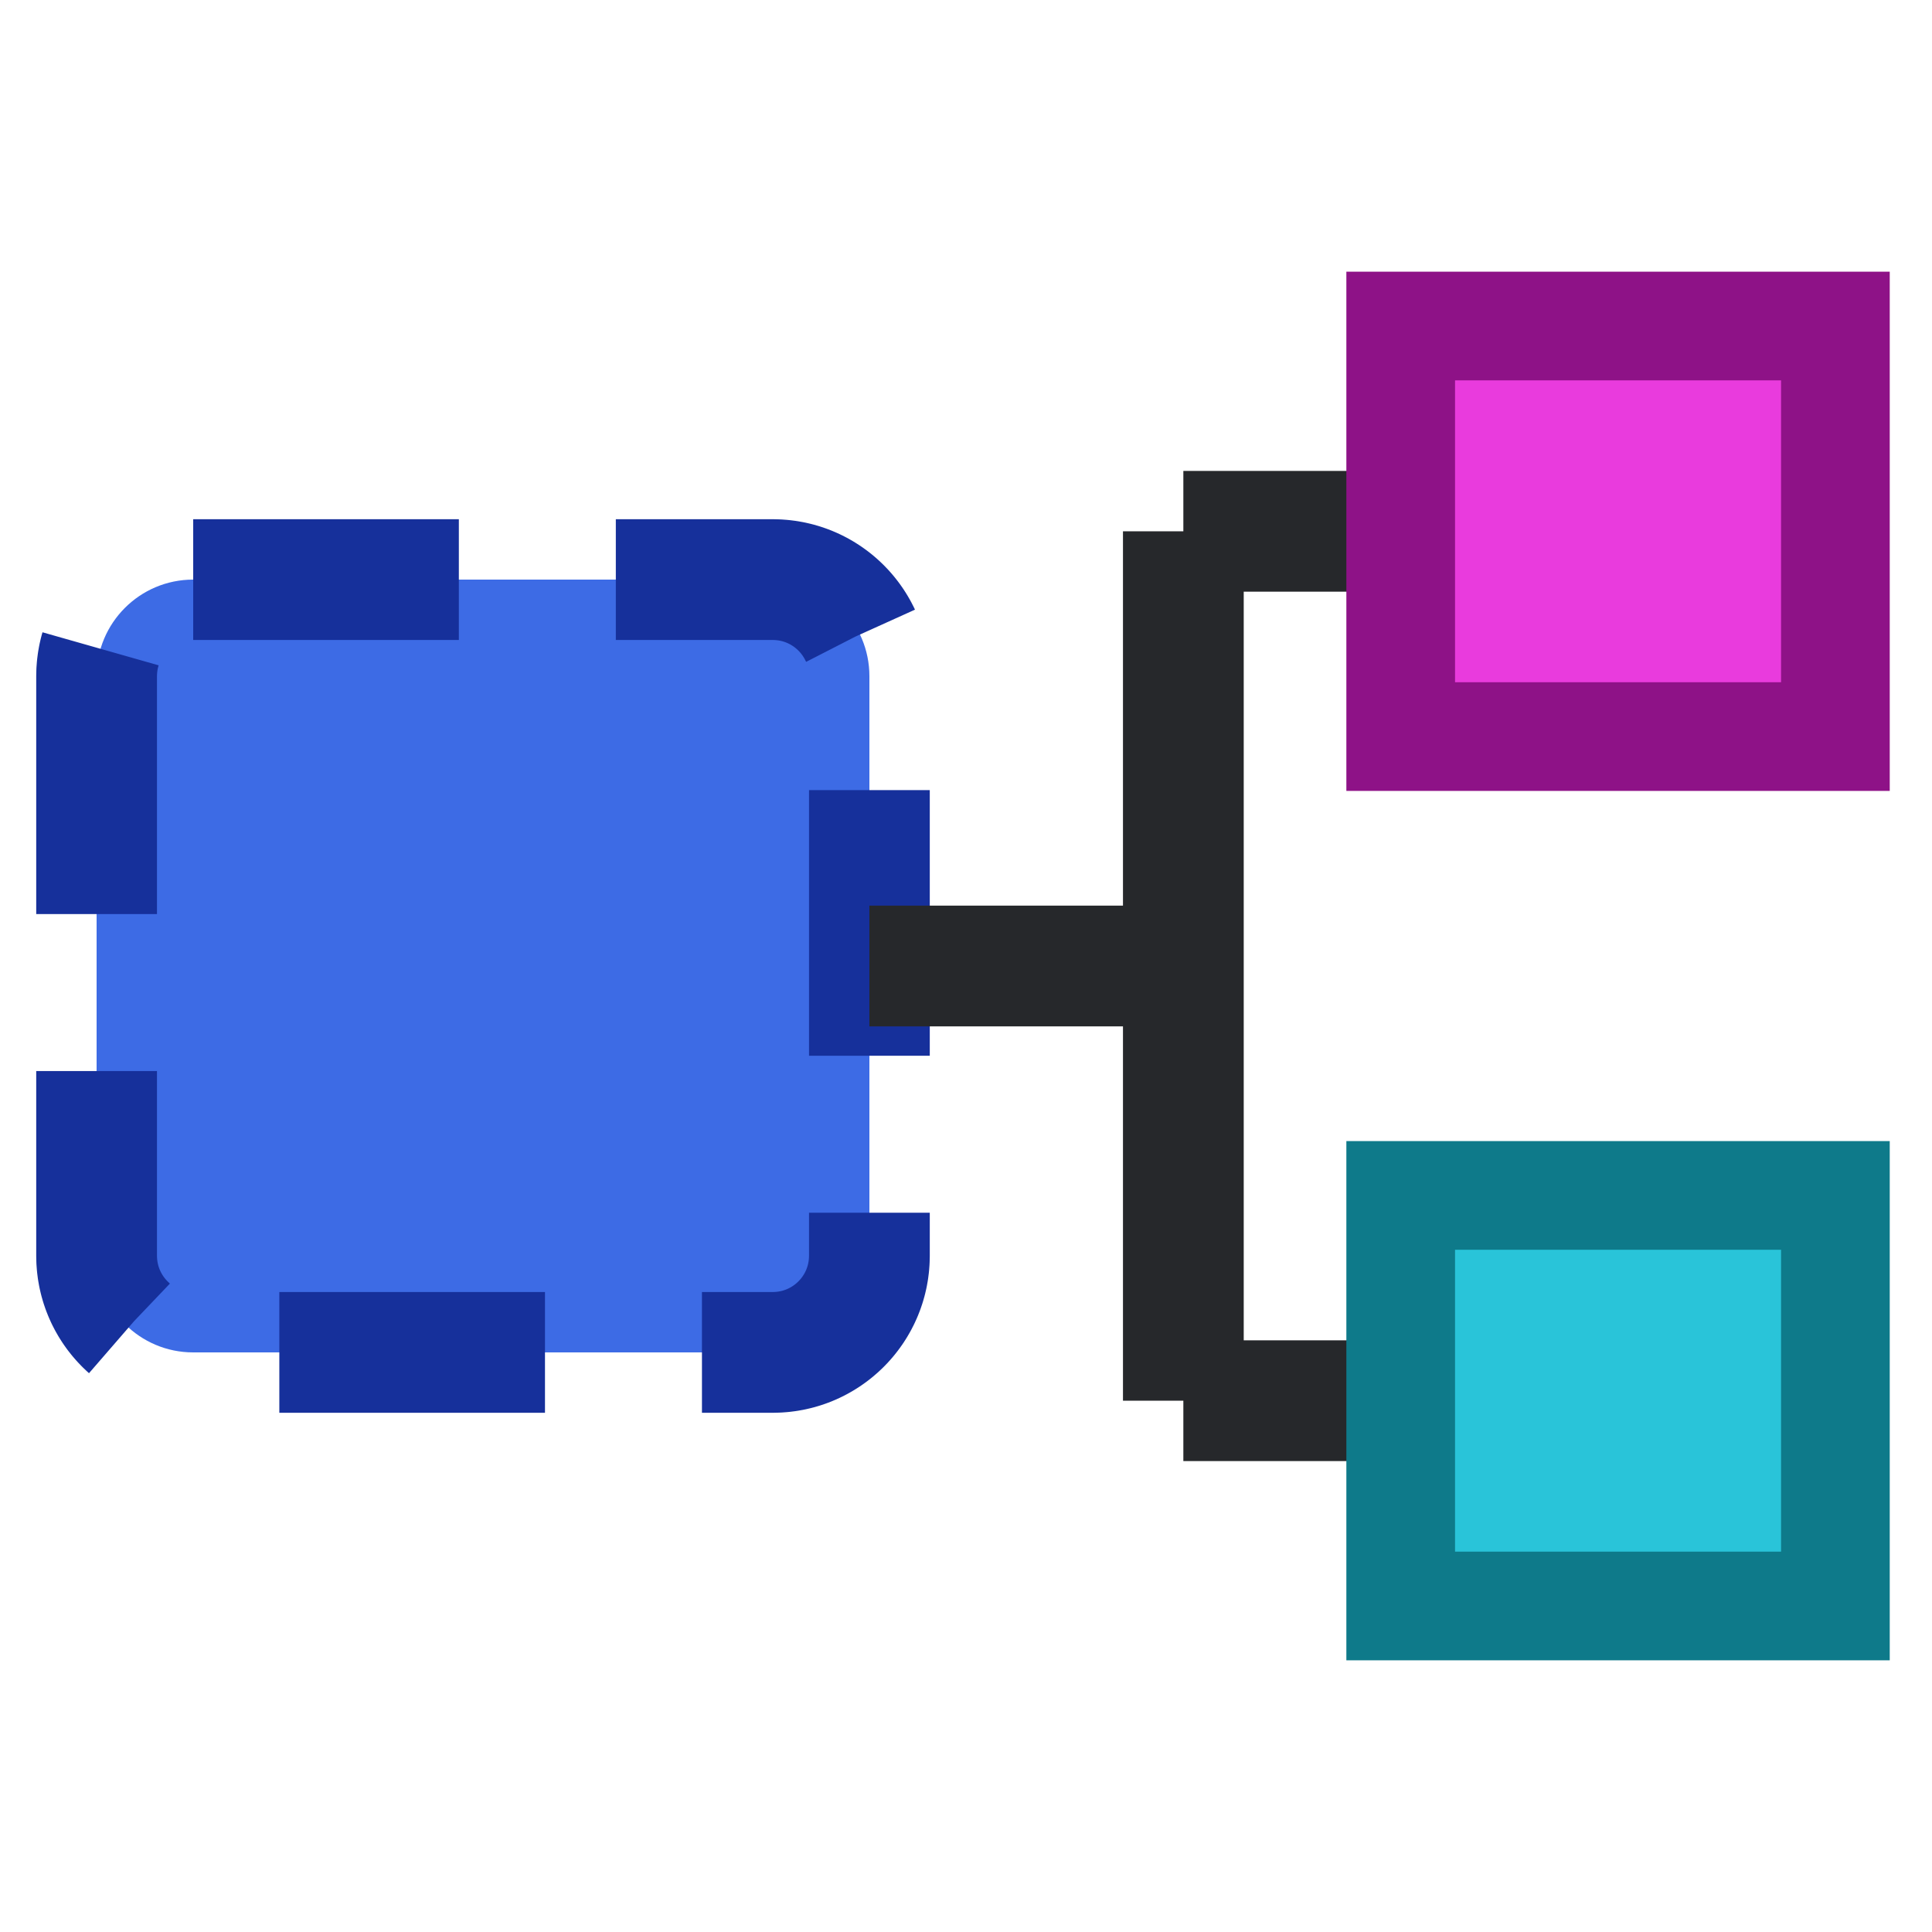
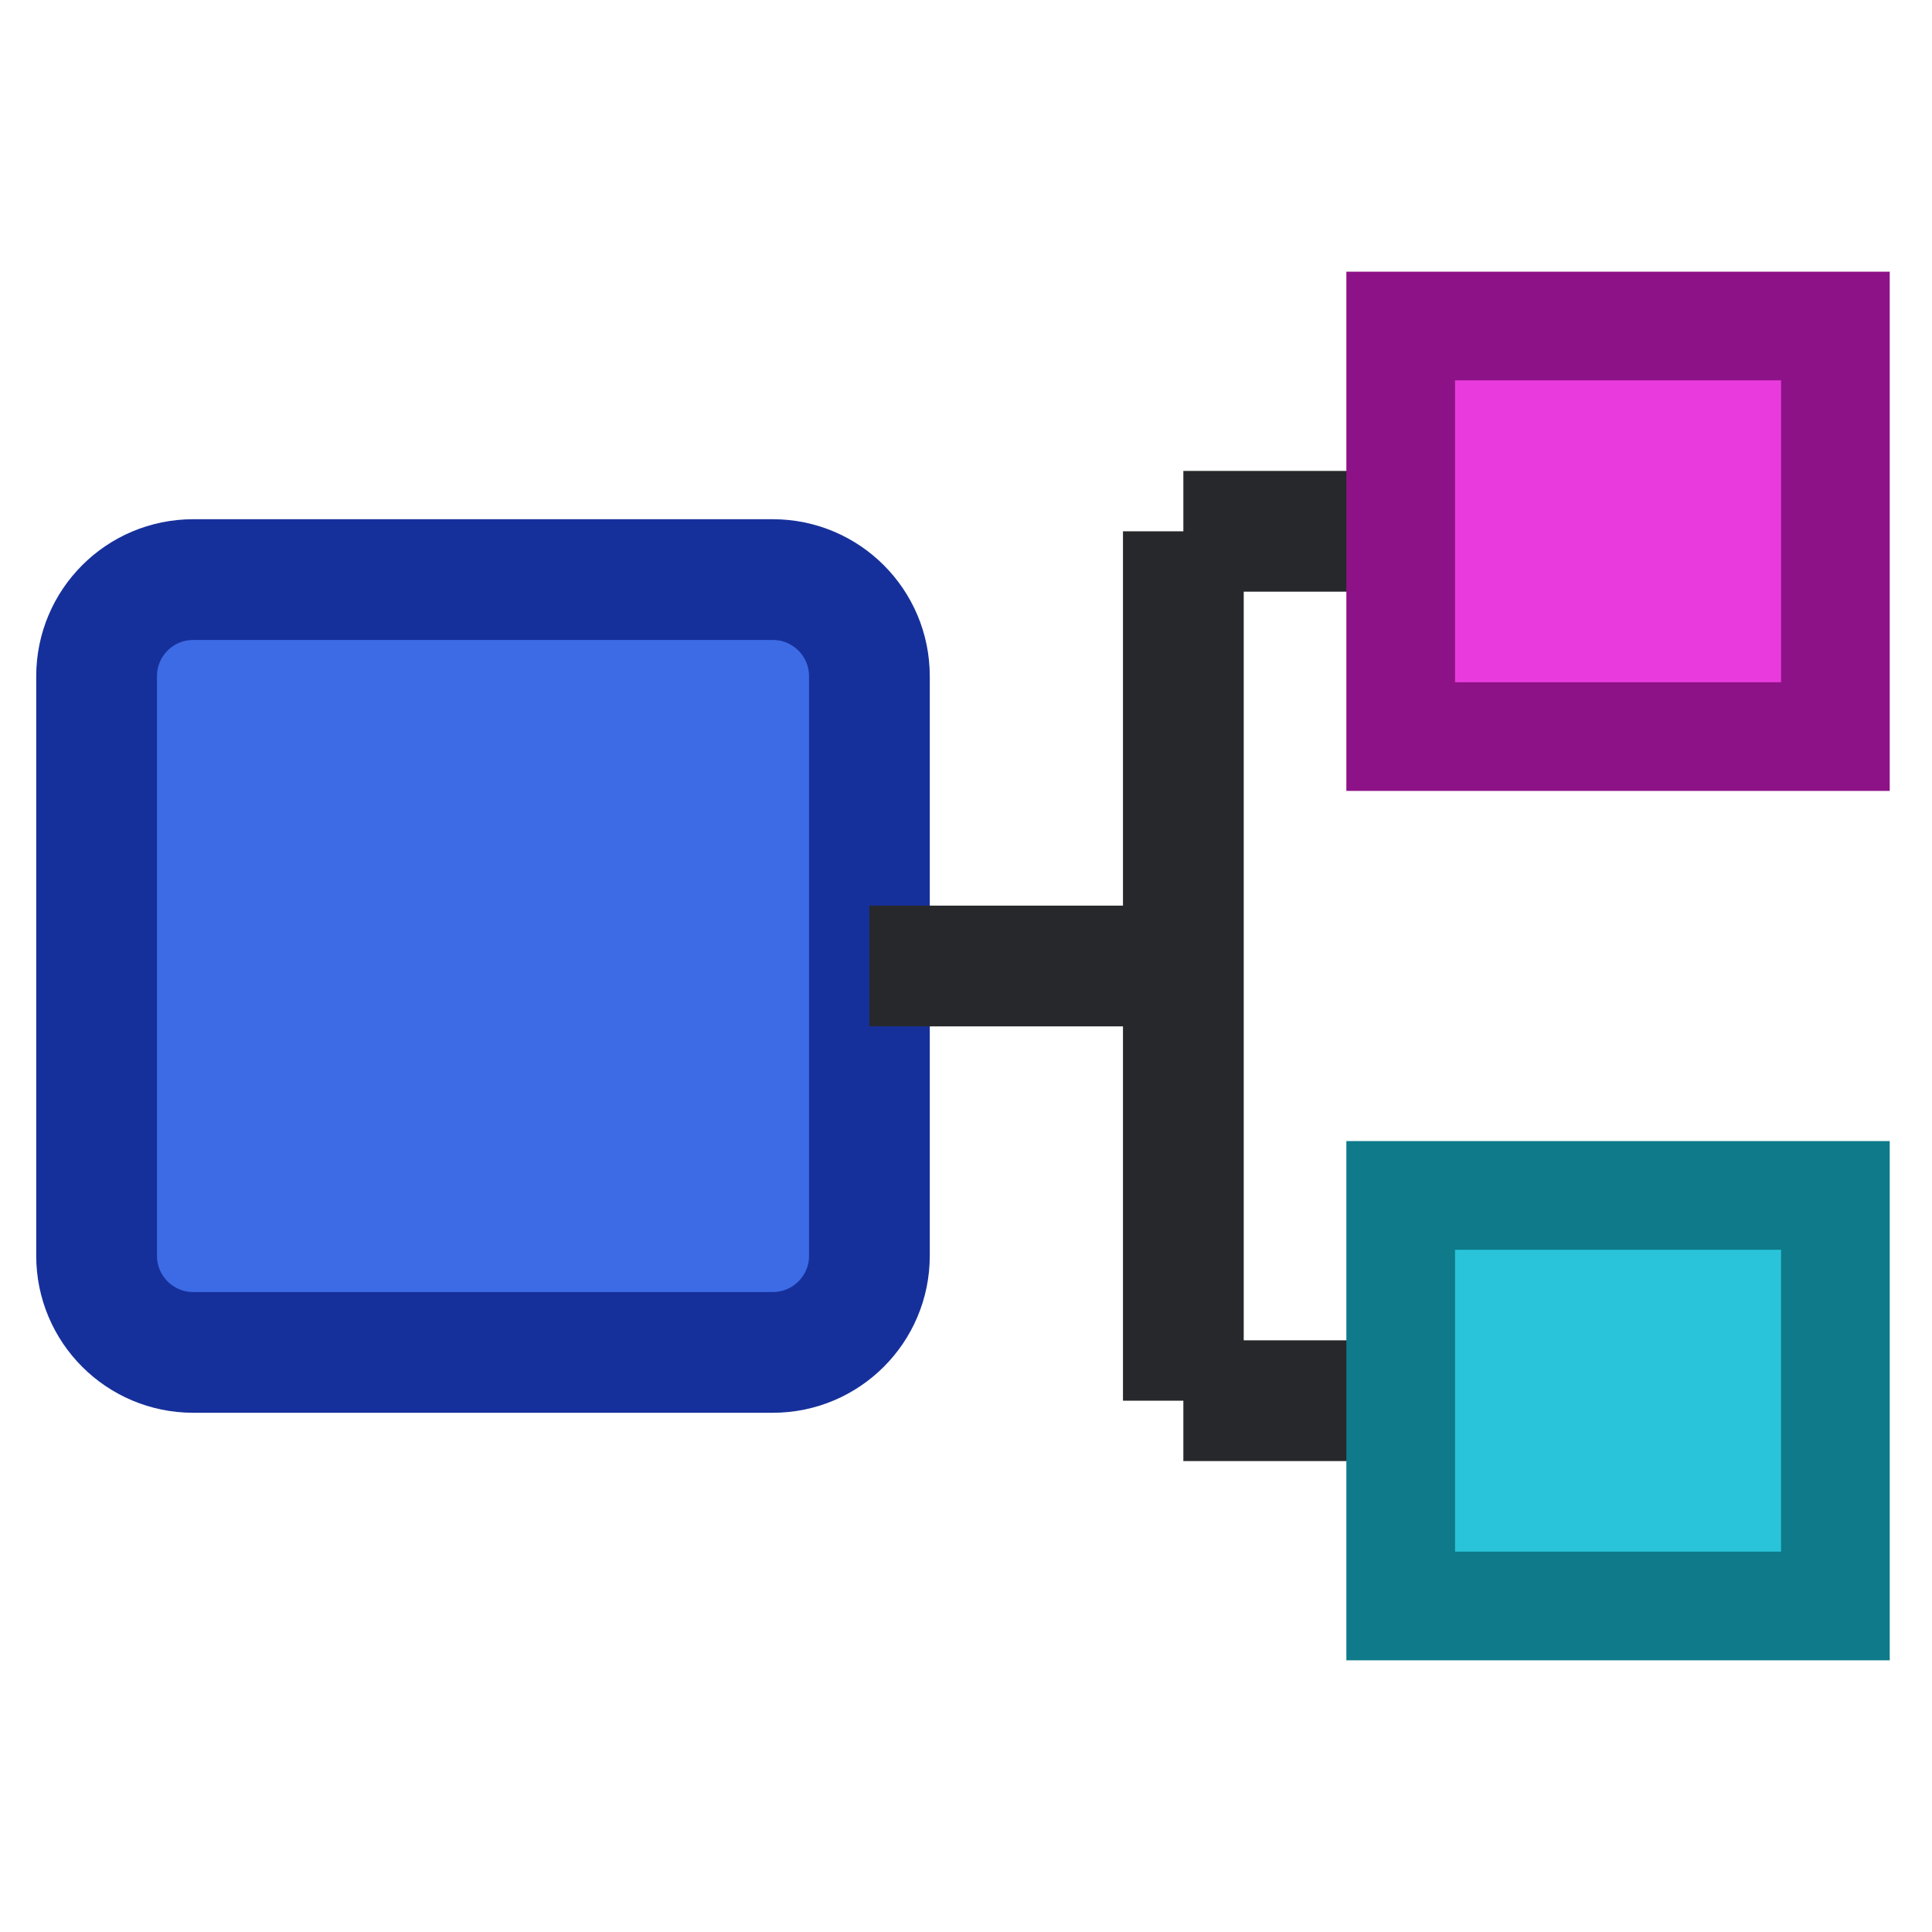
<svg xmlns="http://www.w3.org/2000/svg" width="16" height="16" viewBox="0 0 16 16">
-   <rect x="0.8" y="4.8" width="6.4" height="6.4" rx="0.8" fill="#3D6BE5" stroke="#16309B" stroke-width="1" stroke-dasharray="2.2,1.3" />
+   <rect x="0.8" y="4.8" width="6.4" height="6.4" rx="0.8" fill="#3D6BE5" stroke="#16309B" stroke-width="1" />
  <path d="M7.2 8 H9.8 M9.8 4.4 V11.6 M9.8 4.4 H11.4 M9.8 11.6 H11.4" fill="none" stroke="#26282B" stroke-width="1" />
  <rect x="11.6" y="2.7" width="3.6" height="3.4" fill="#E93BDD" stroke="#8E1287" stroke-width="0.9" />
  <rect x="11.6" y="9.9" width="3.6" height="3.4" fill="#29C4D9" stroke="#0E7A8A" stroke-width="0.9" />
</svg>
